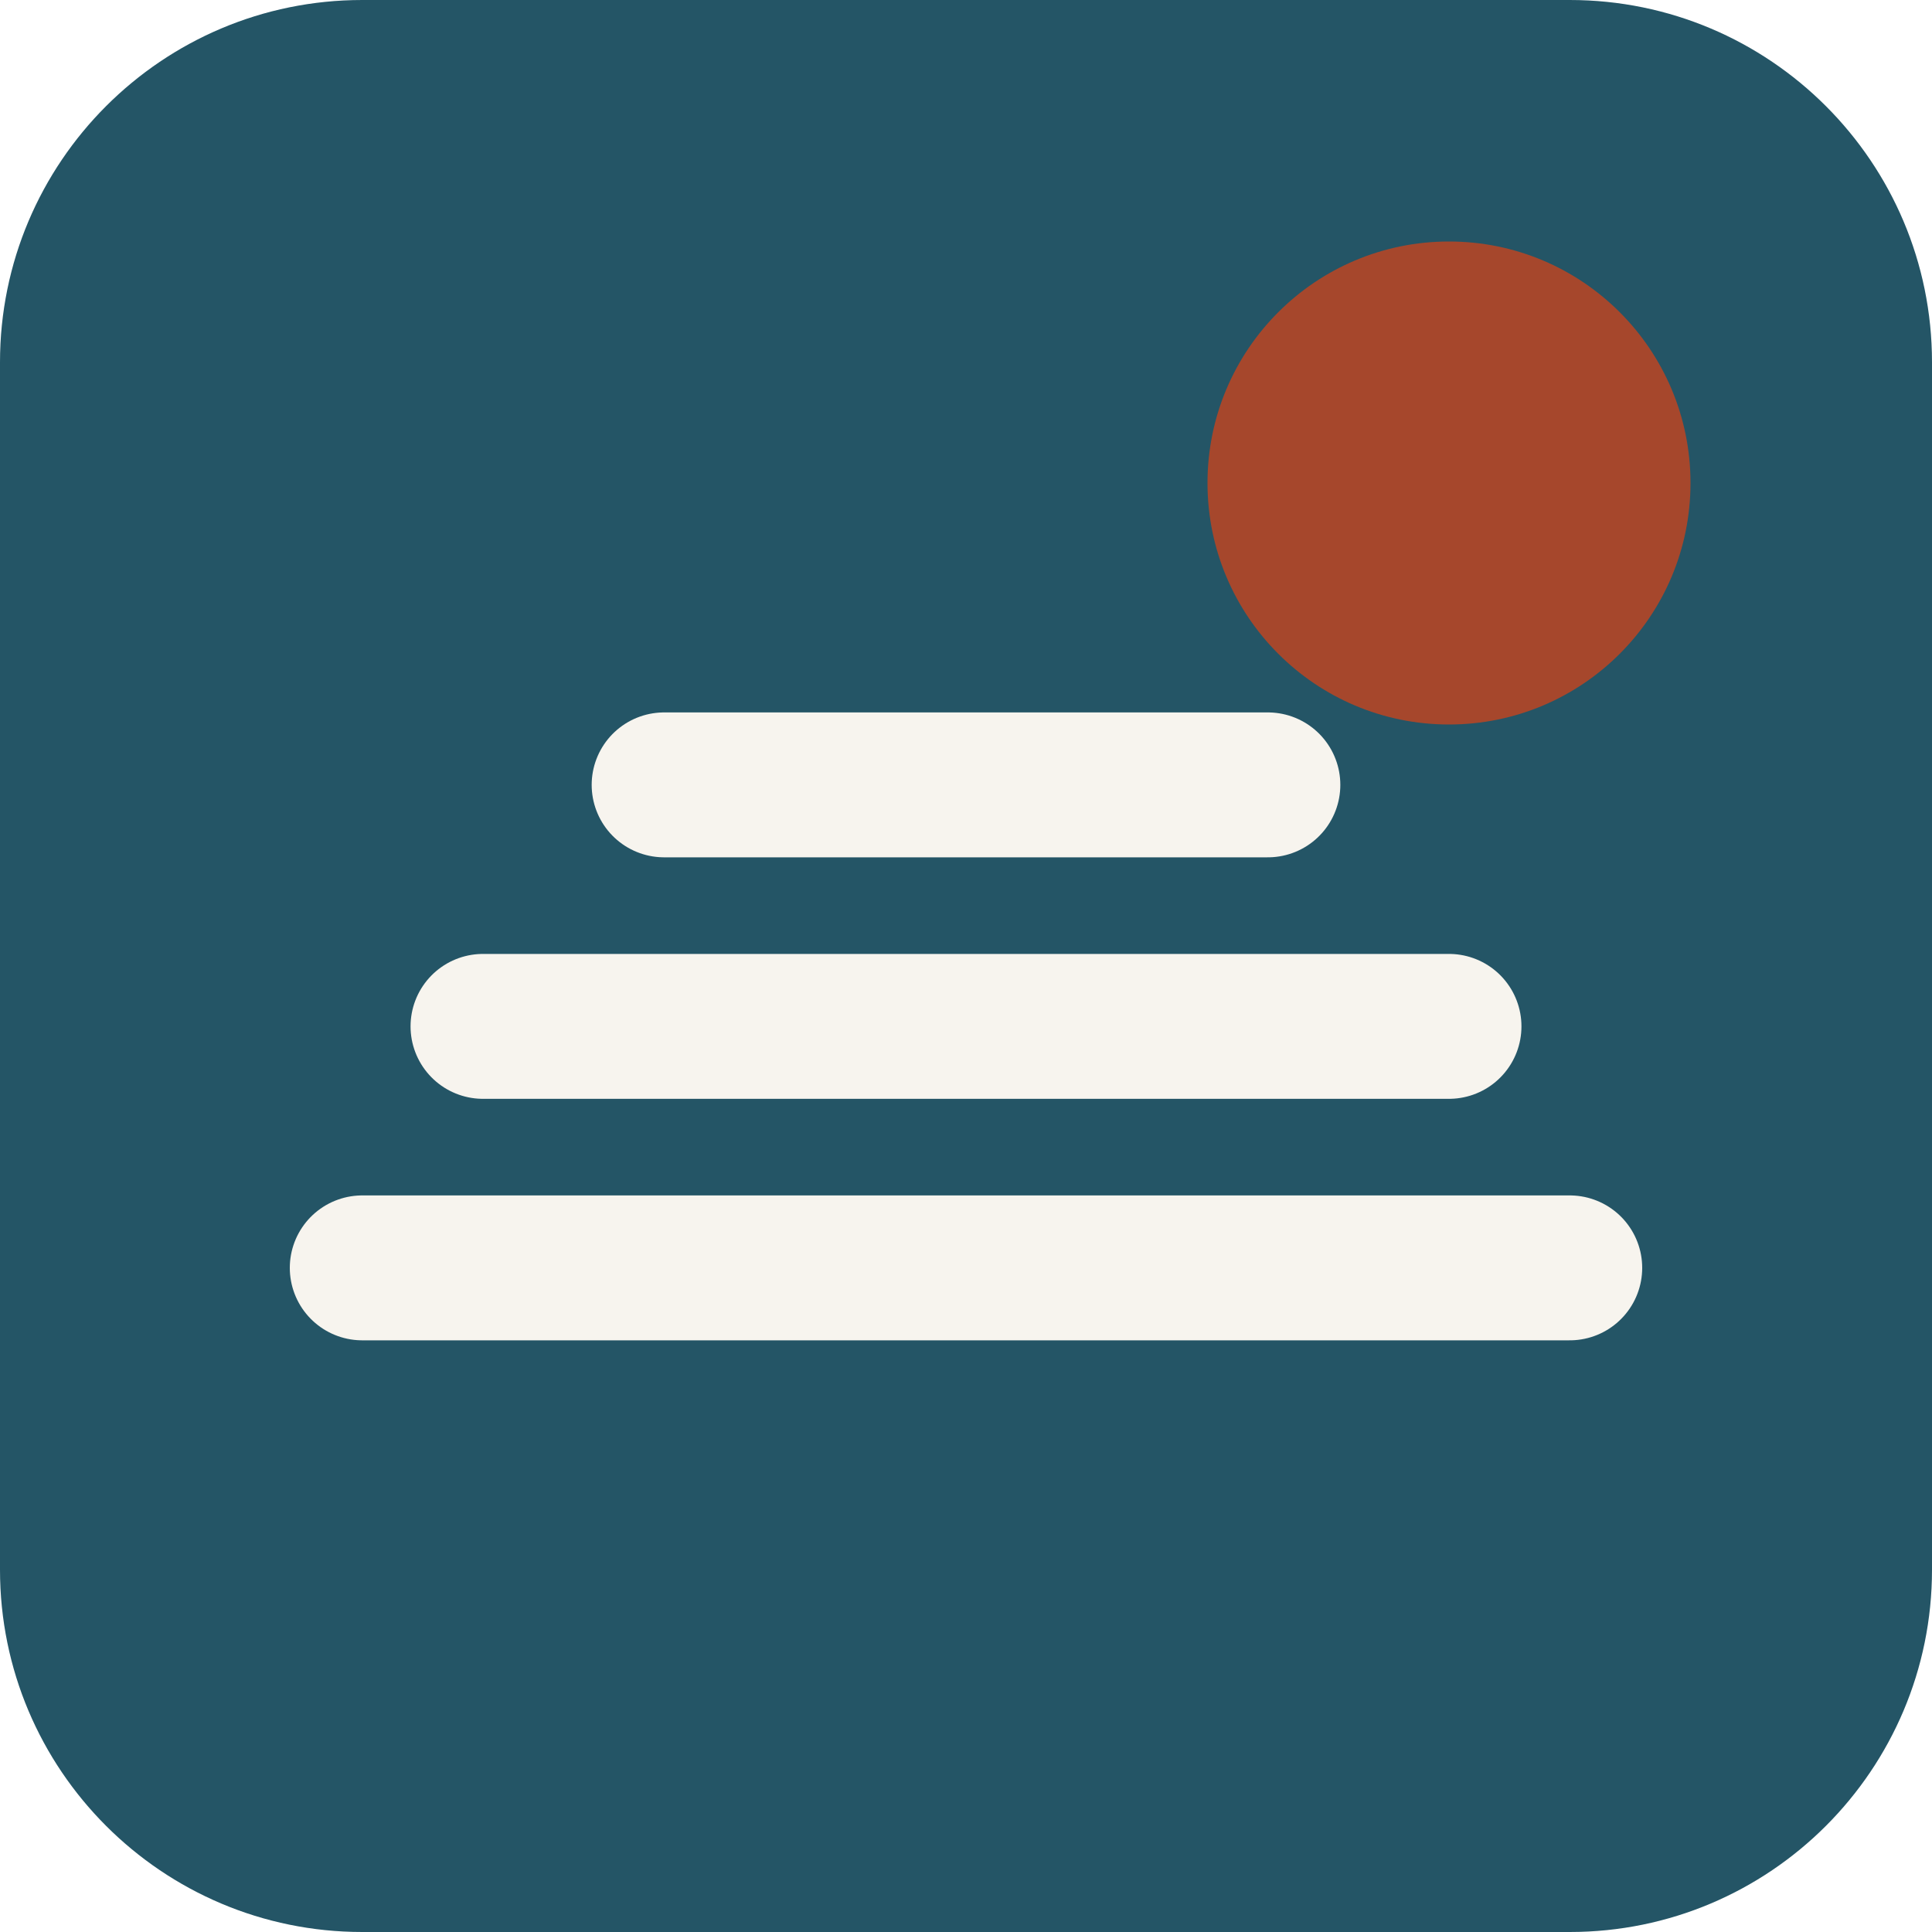
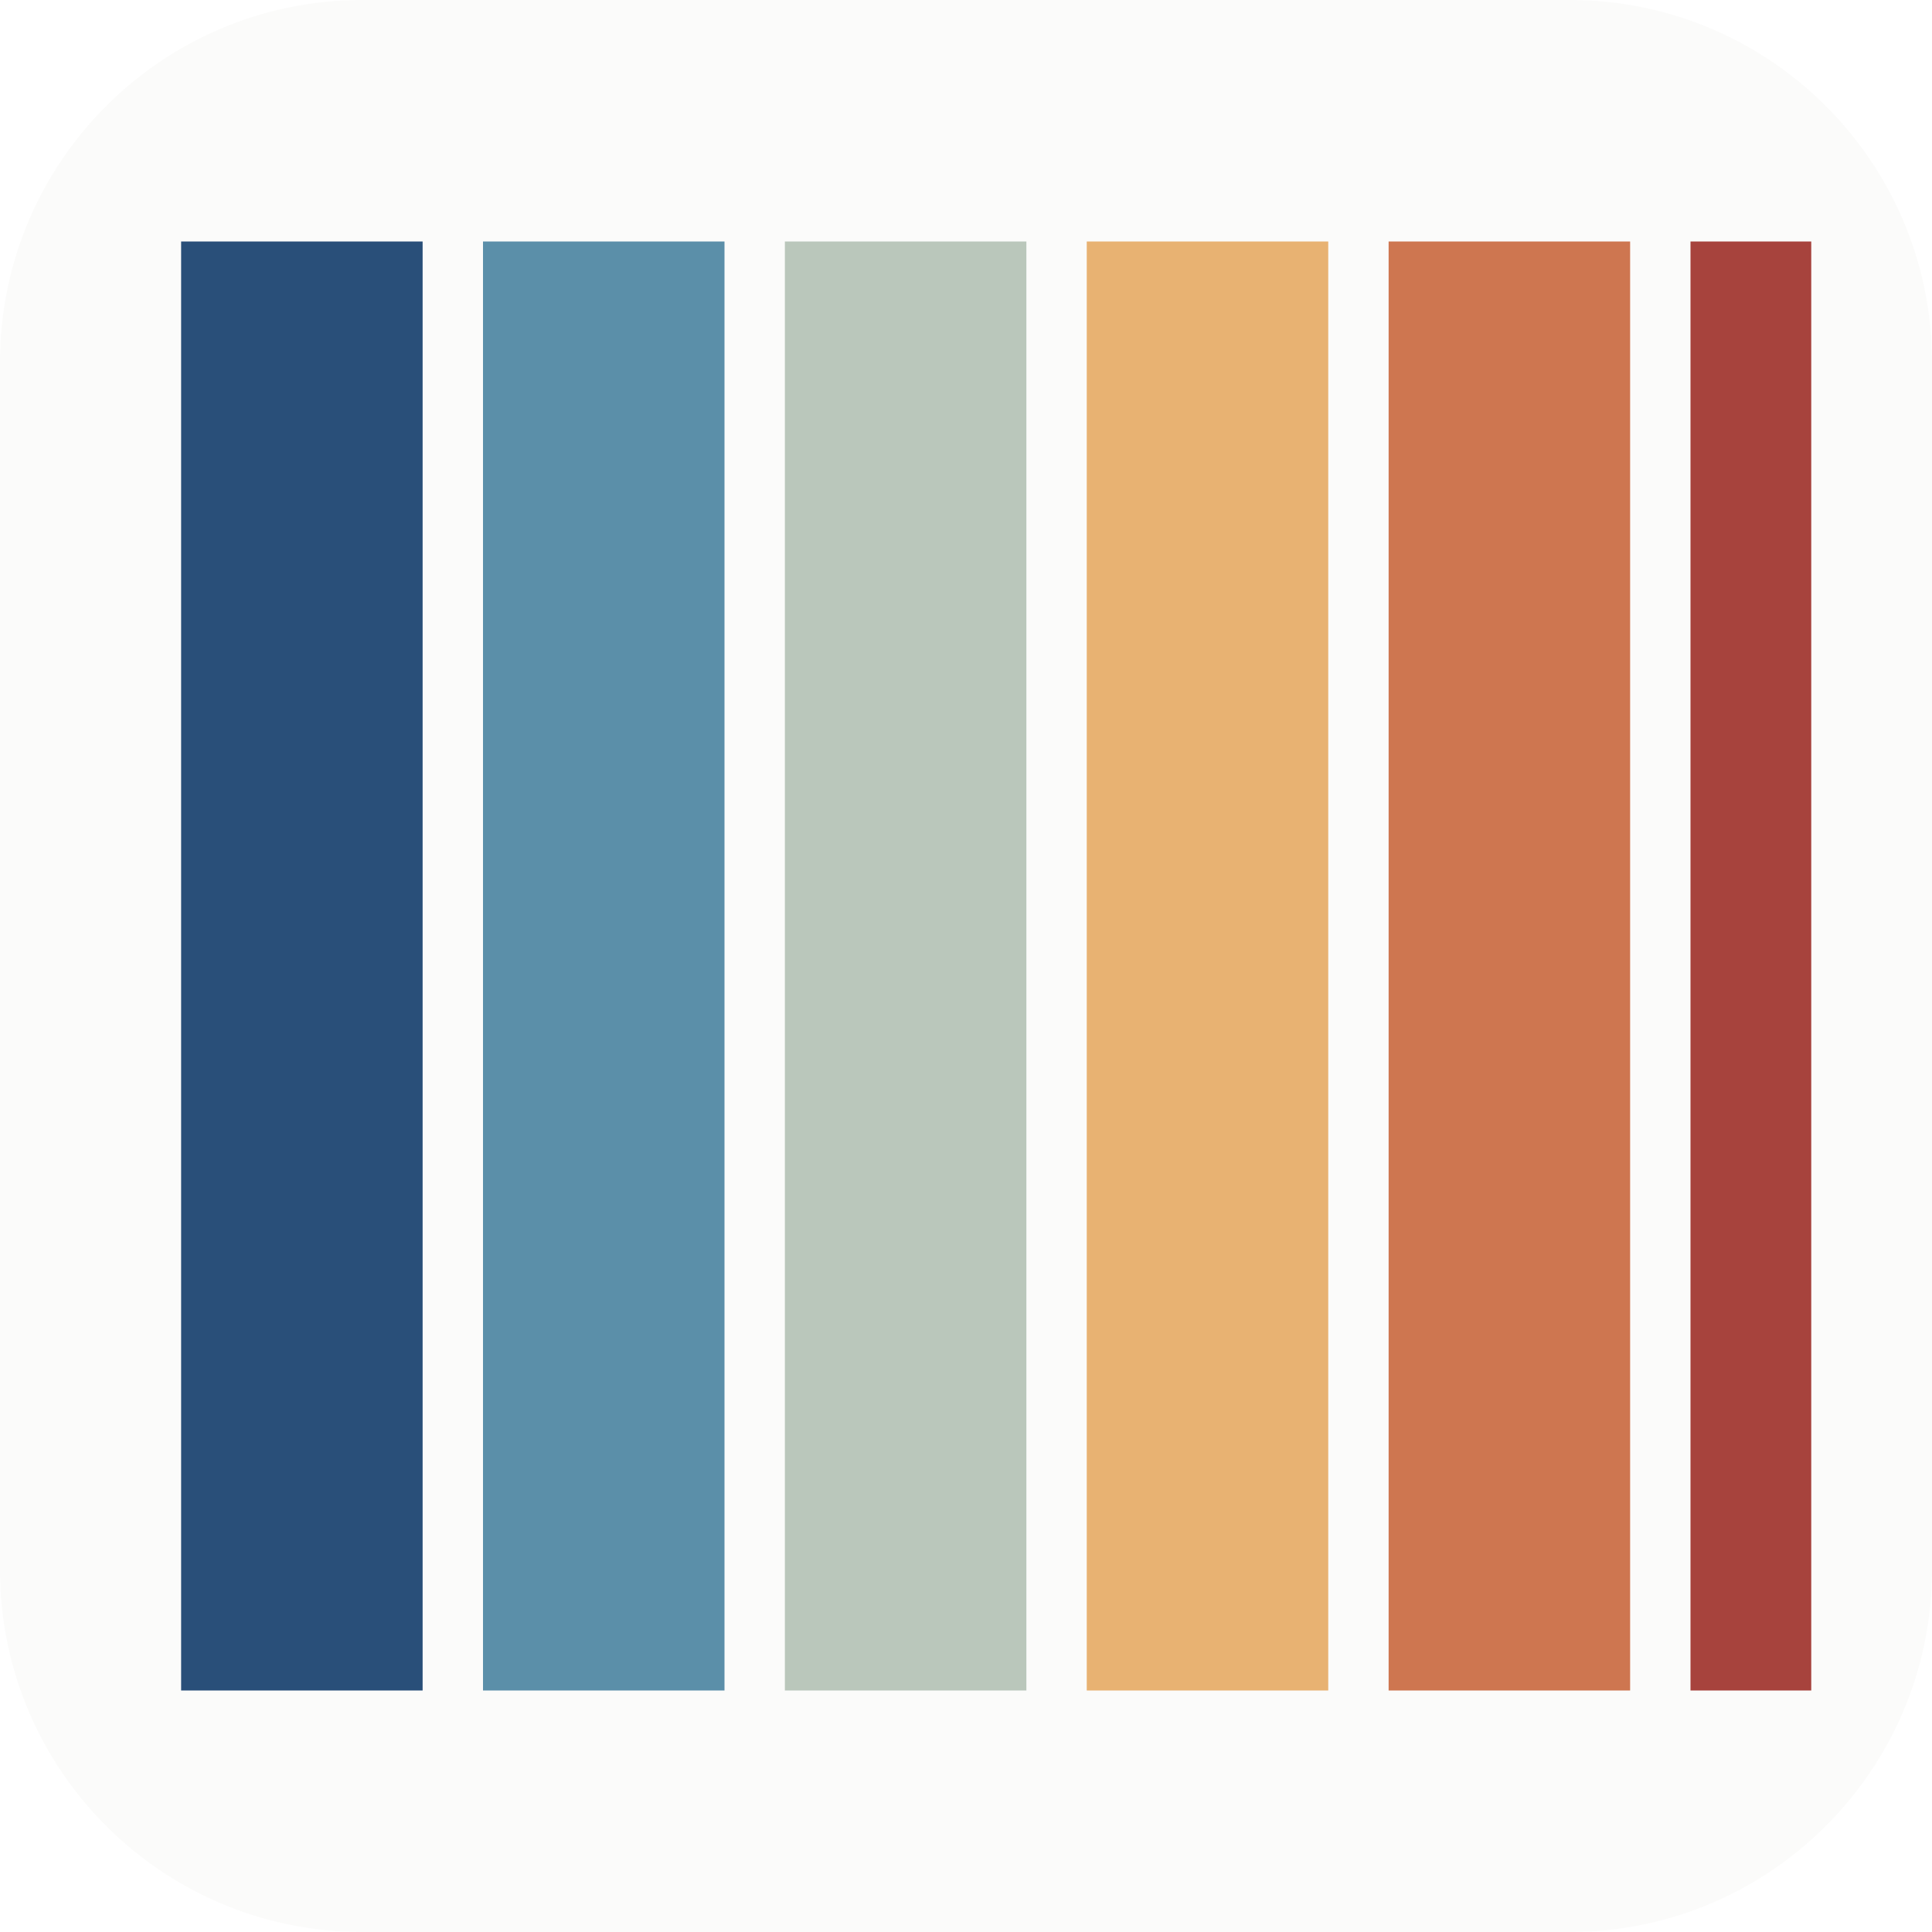
<svg xmlns="http://www.w3.org/2000/svg" viewBox="0 0 32 32">
-   <rect width="32" height="32" rx="6" fill="#245566" />
-   <path d="M6 21h20M8 17h16M11 13h10" stroke="#F7F4EE" stroke-width="2.4" stroke-linecap="round" />
-   <circle cx="24" cy="8" r="4" fill="#A6472C" />
+   <rect width="32" height="32" rx="6" fill="#fbfbfa" />
+   <path d="M3 4h4v24H3z" fill="#294f79" />
+   <path d="M8 4h4v24H8z" fill="#5b8fa9" />
+   <path d="M13 4h4v24h-4z" fill="#bac7bb" />
+   <path d="M18 4h4v24h-4z" fill="#e8b272" />
+   <path d="M23 4h4v24h-4z" fill="#ce7650" />
+   <path d="M28 4h2v24h-2z" fill="#a7433d" />
</svg>
